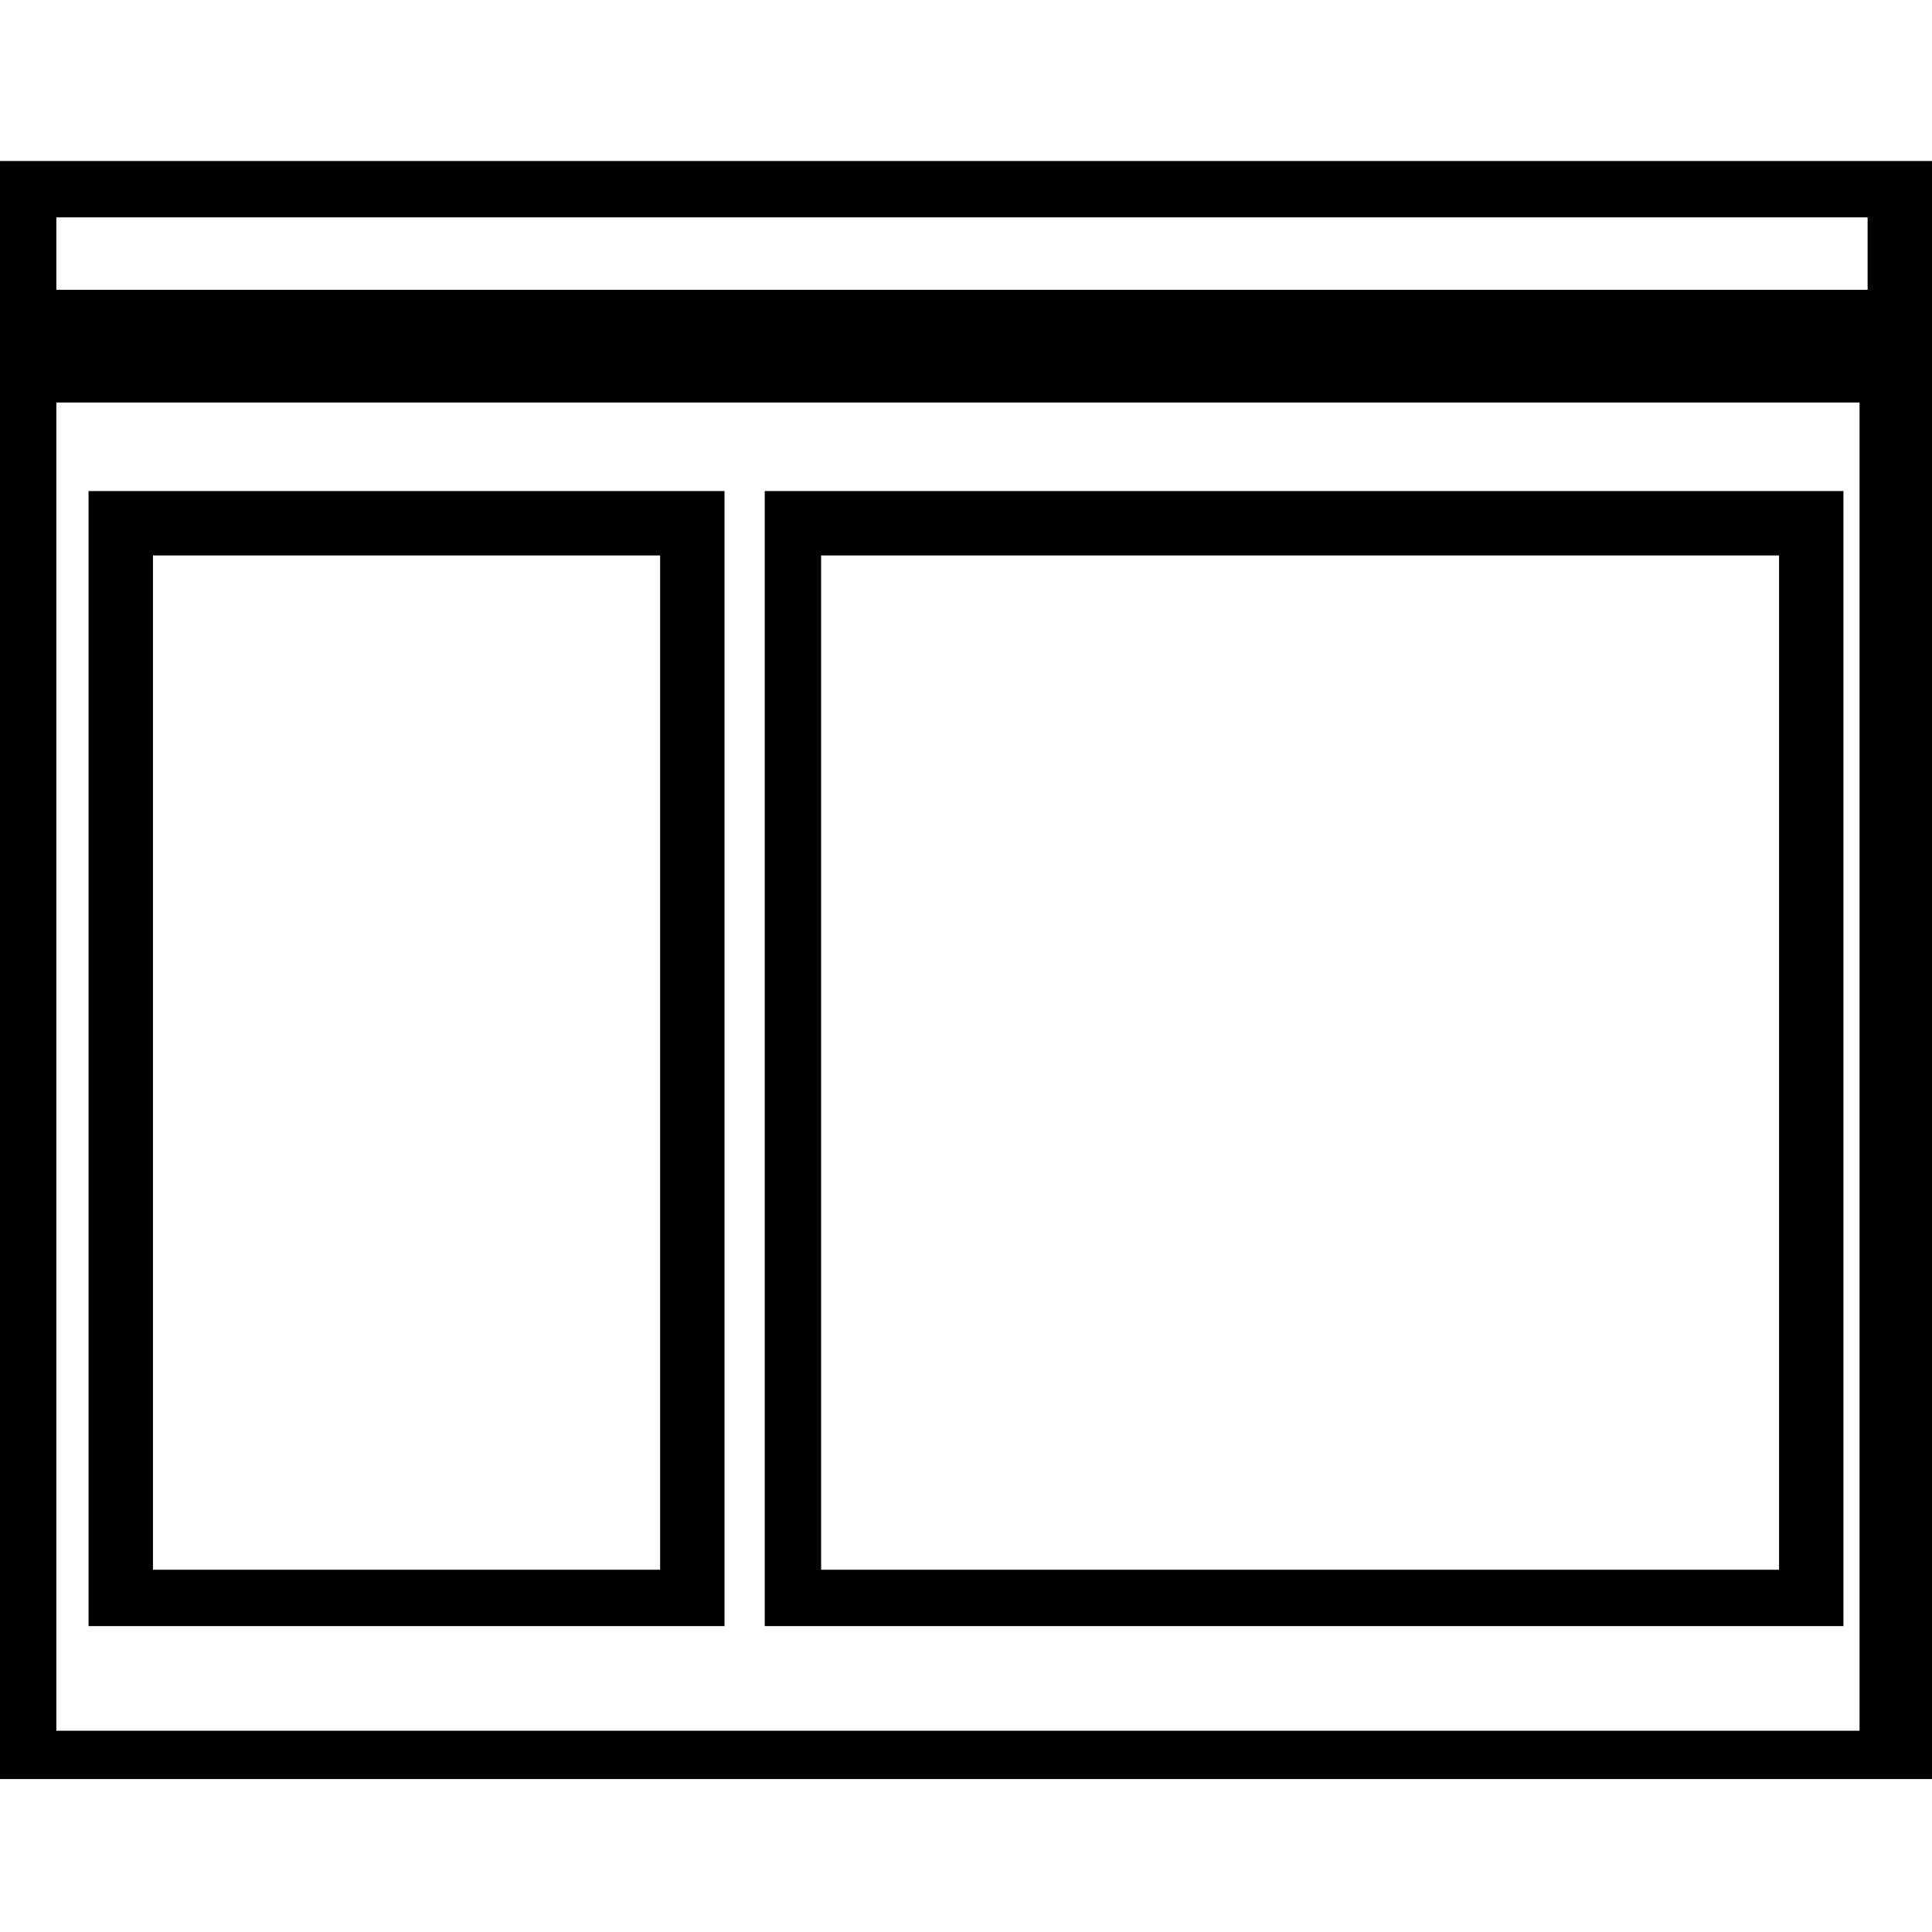
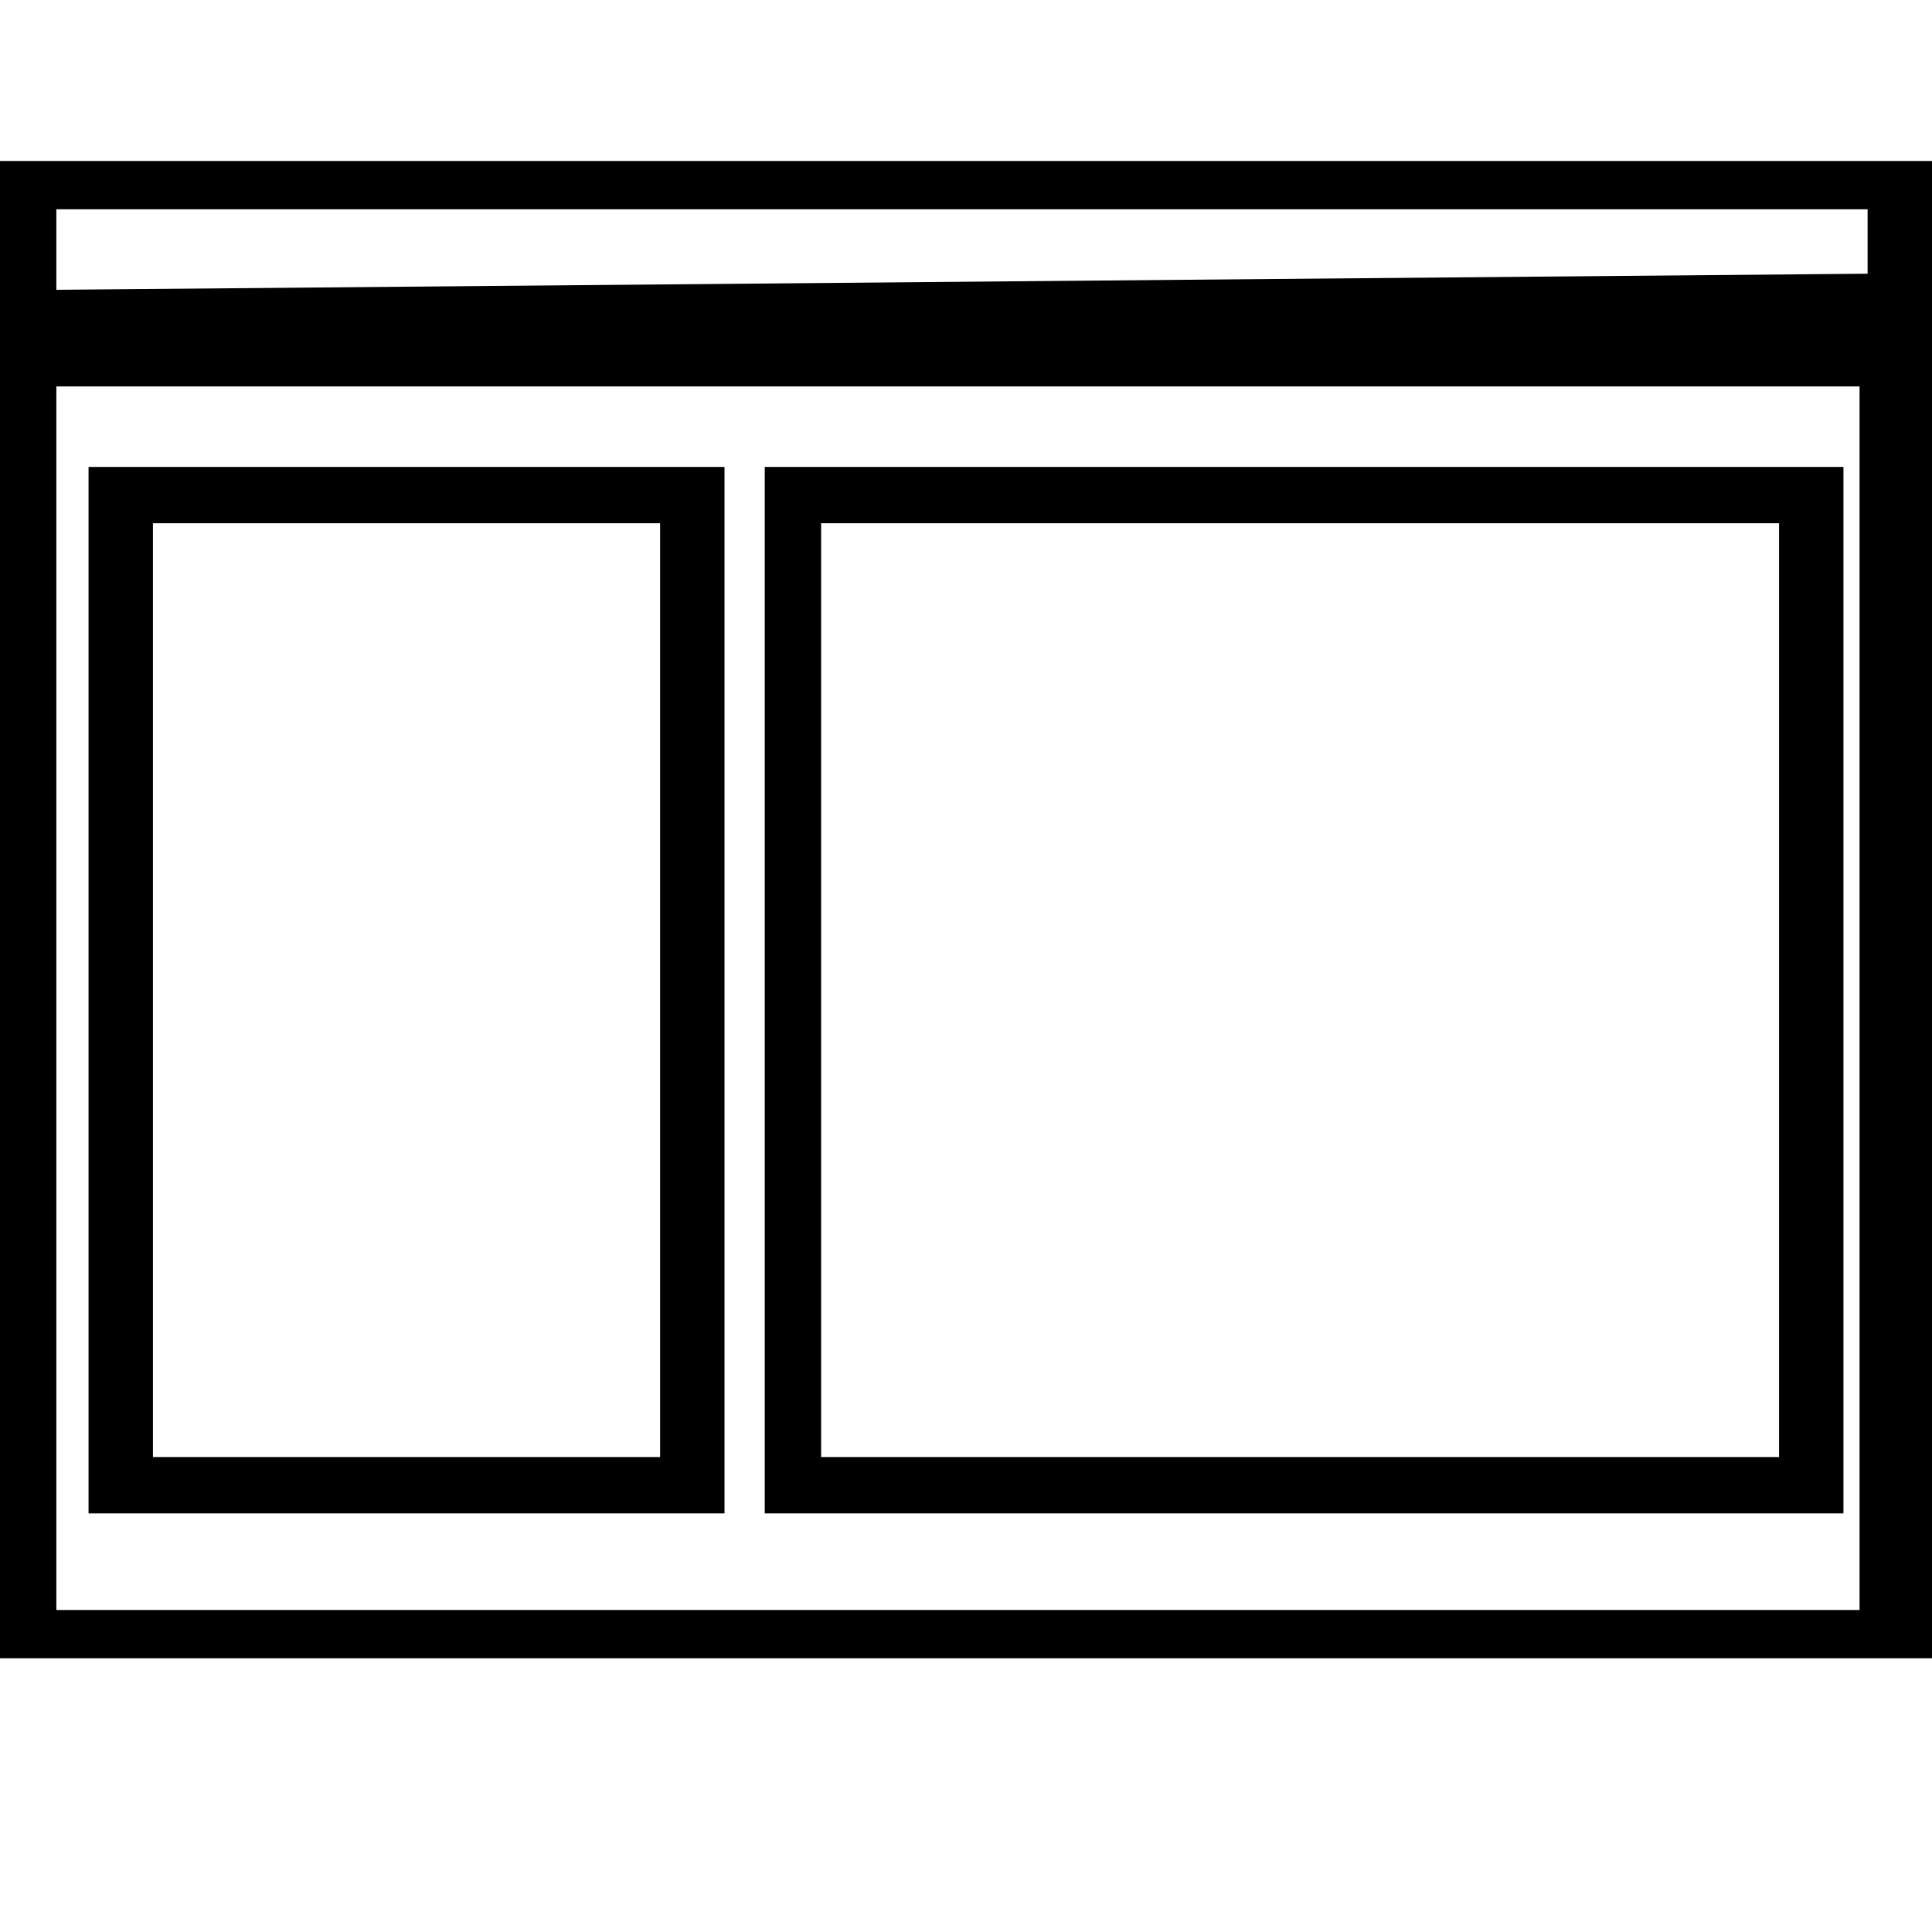
<svg xmlns="http://www.w3.org/2000/svg" version="1.1" id="Layer_1" x="0px" y="0px" viewBox="0 0 24 24" style="enable-background:new 0 0 24 24;" xml:space="preserve">
-   <path d="M0,2v20.1h24V2H0z M0.7,3.7V2.7h22.5v0.9H0.7z M0.7,21.5V5h22.4v16.5H0.7z M1.1,20.2H9V6.1H1.1V20.2z M8.2,6.9v12.6H1.9V6.9  H8.2z M9.5,20.2h13.4V6.1H9.5V20.2z M22.1,6.9v12.6H10.2V6.9H22.1z" />
+   <path d="M0,2v18.6h24V2H0z M0.7,3.6V2.6h22.5v0.8L0.7,3.6L0.7,3.6z M0.7,20V4.8h22.4V20H0.7z M1.1,18.8H9v-13H1.1V18.8z M8.2,6.5  v11.6H1.9V6.5H8.2z M9.5,18.8h13.4v-13H9.5V18.8z M22.1,6.5v11.6H10.2V6.5H22.1z" />
</svg>
